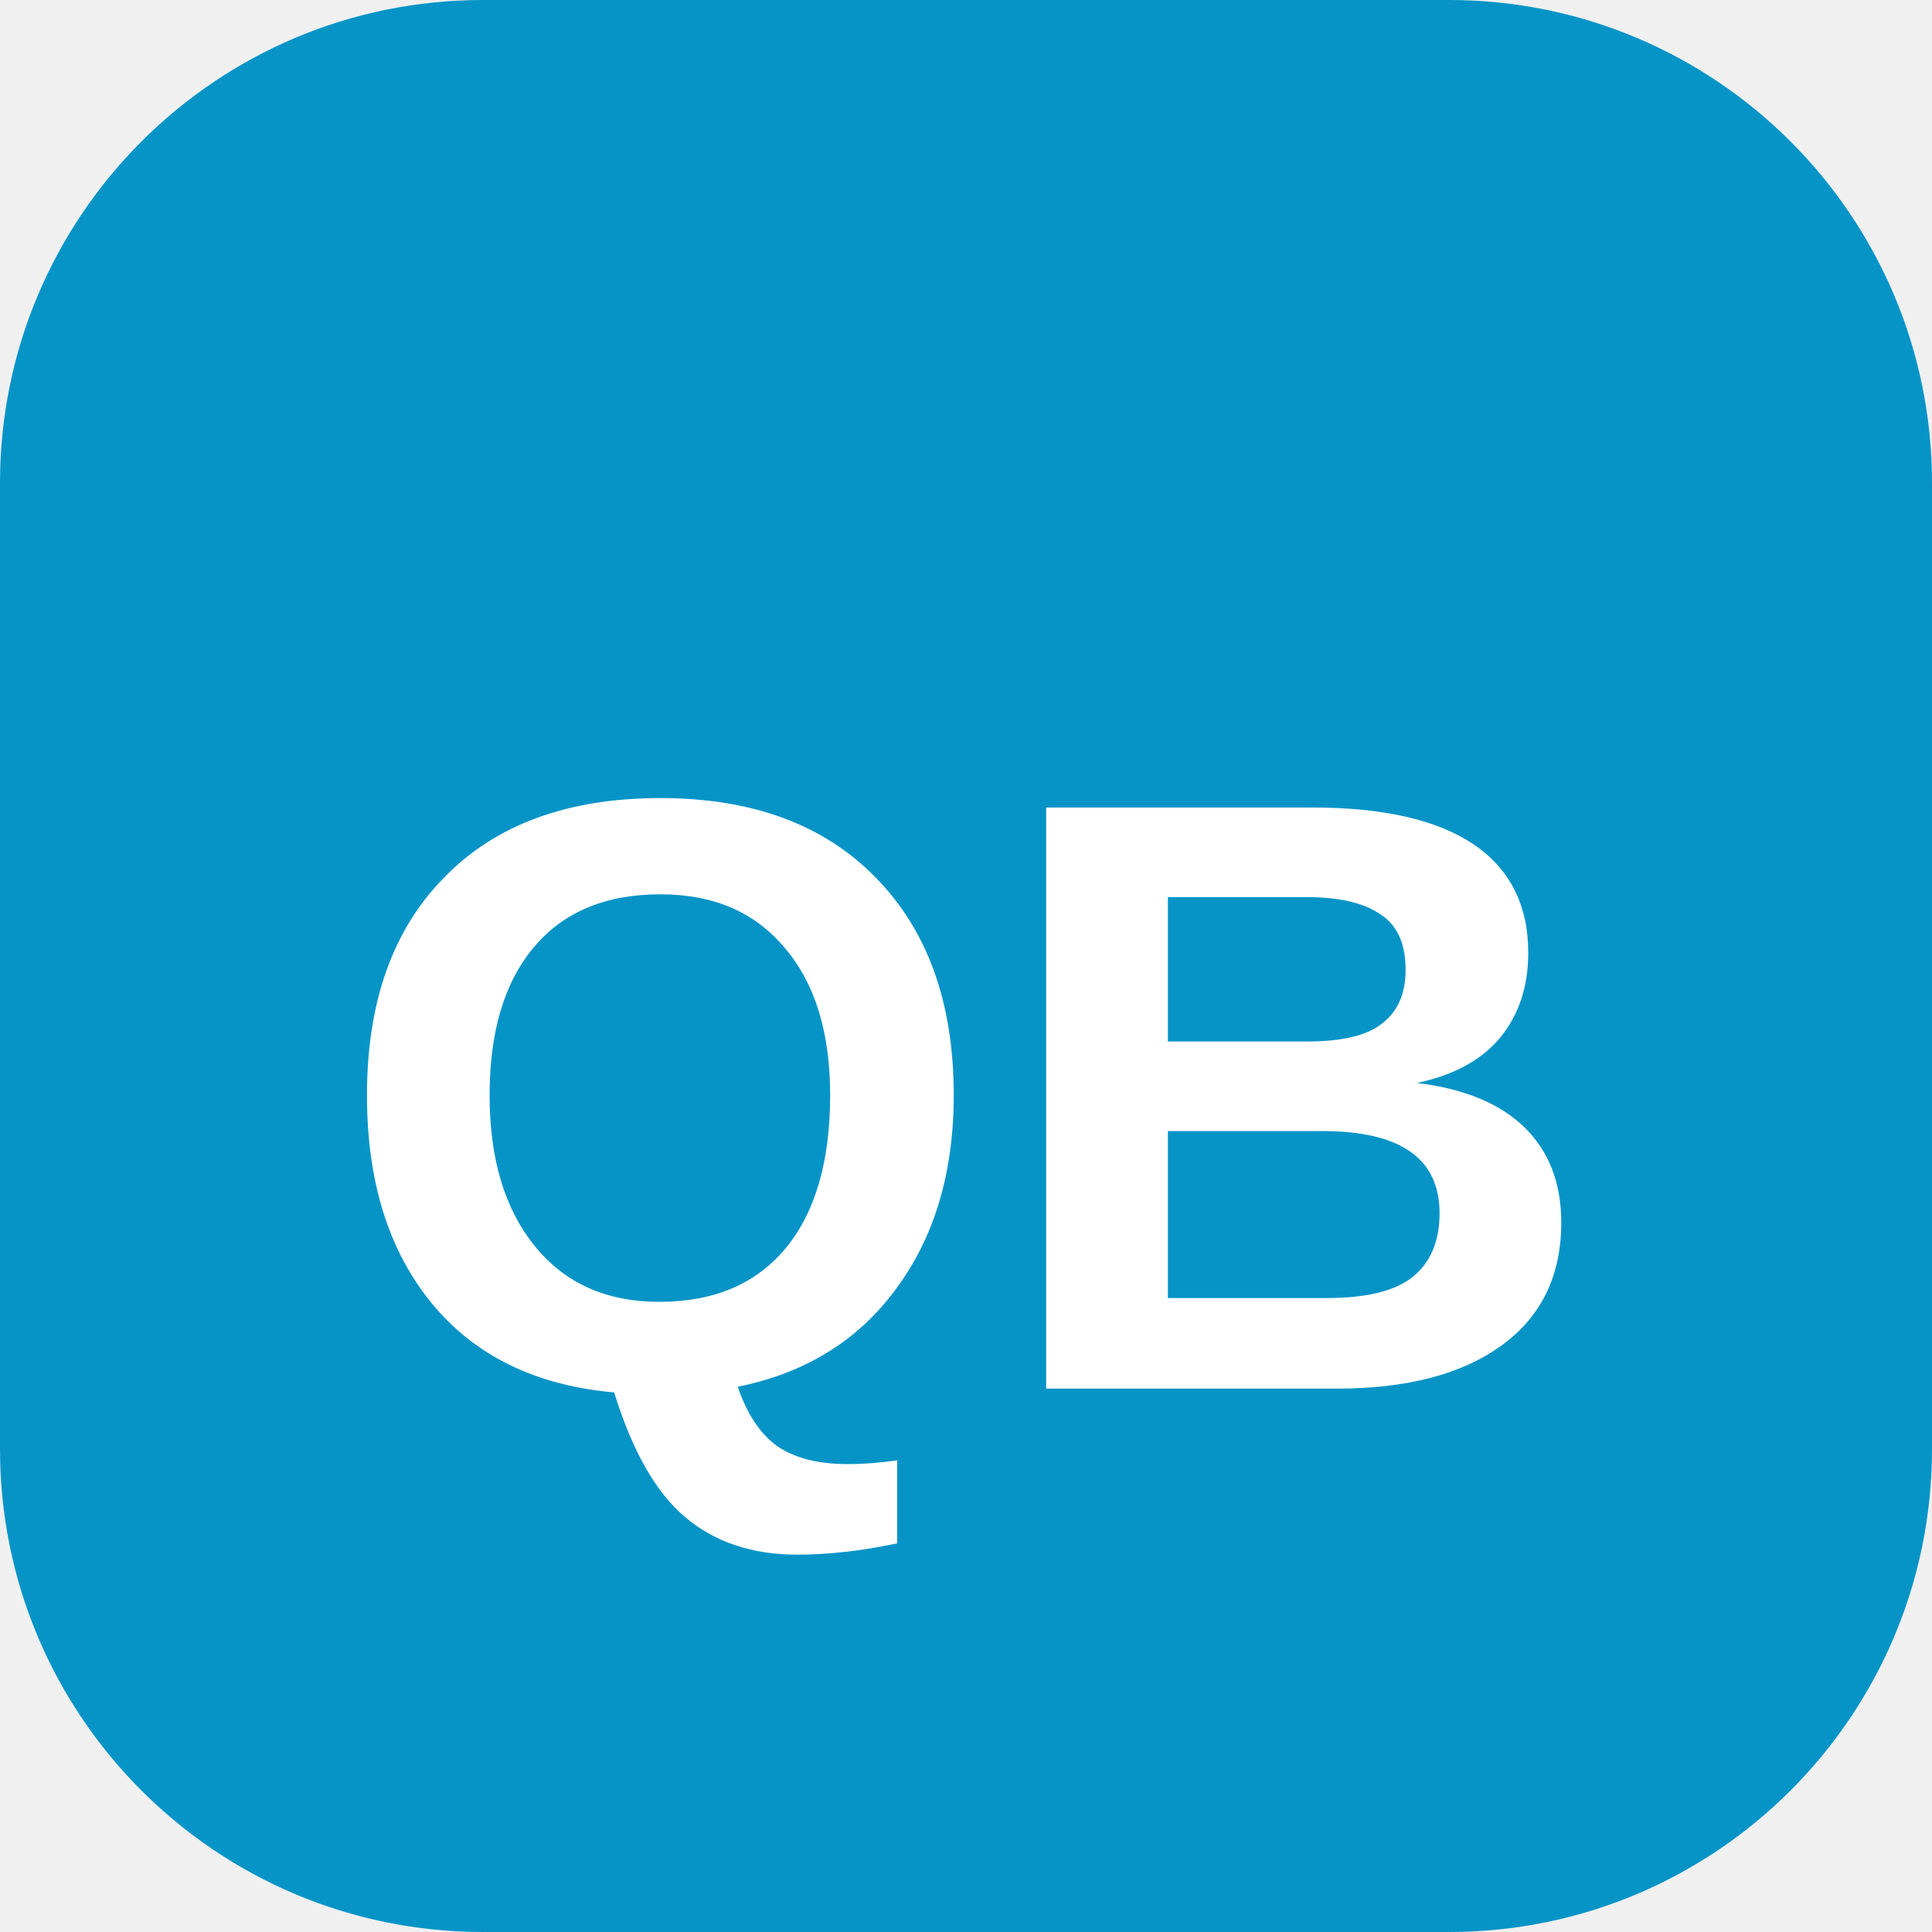
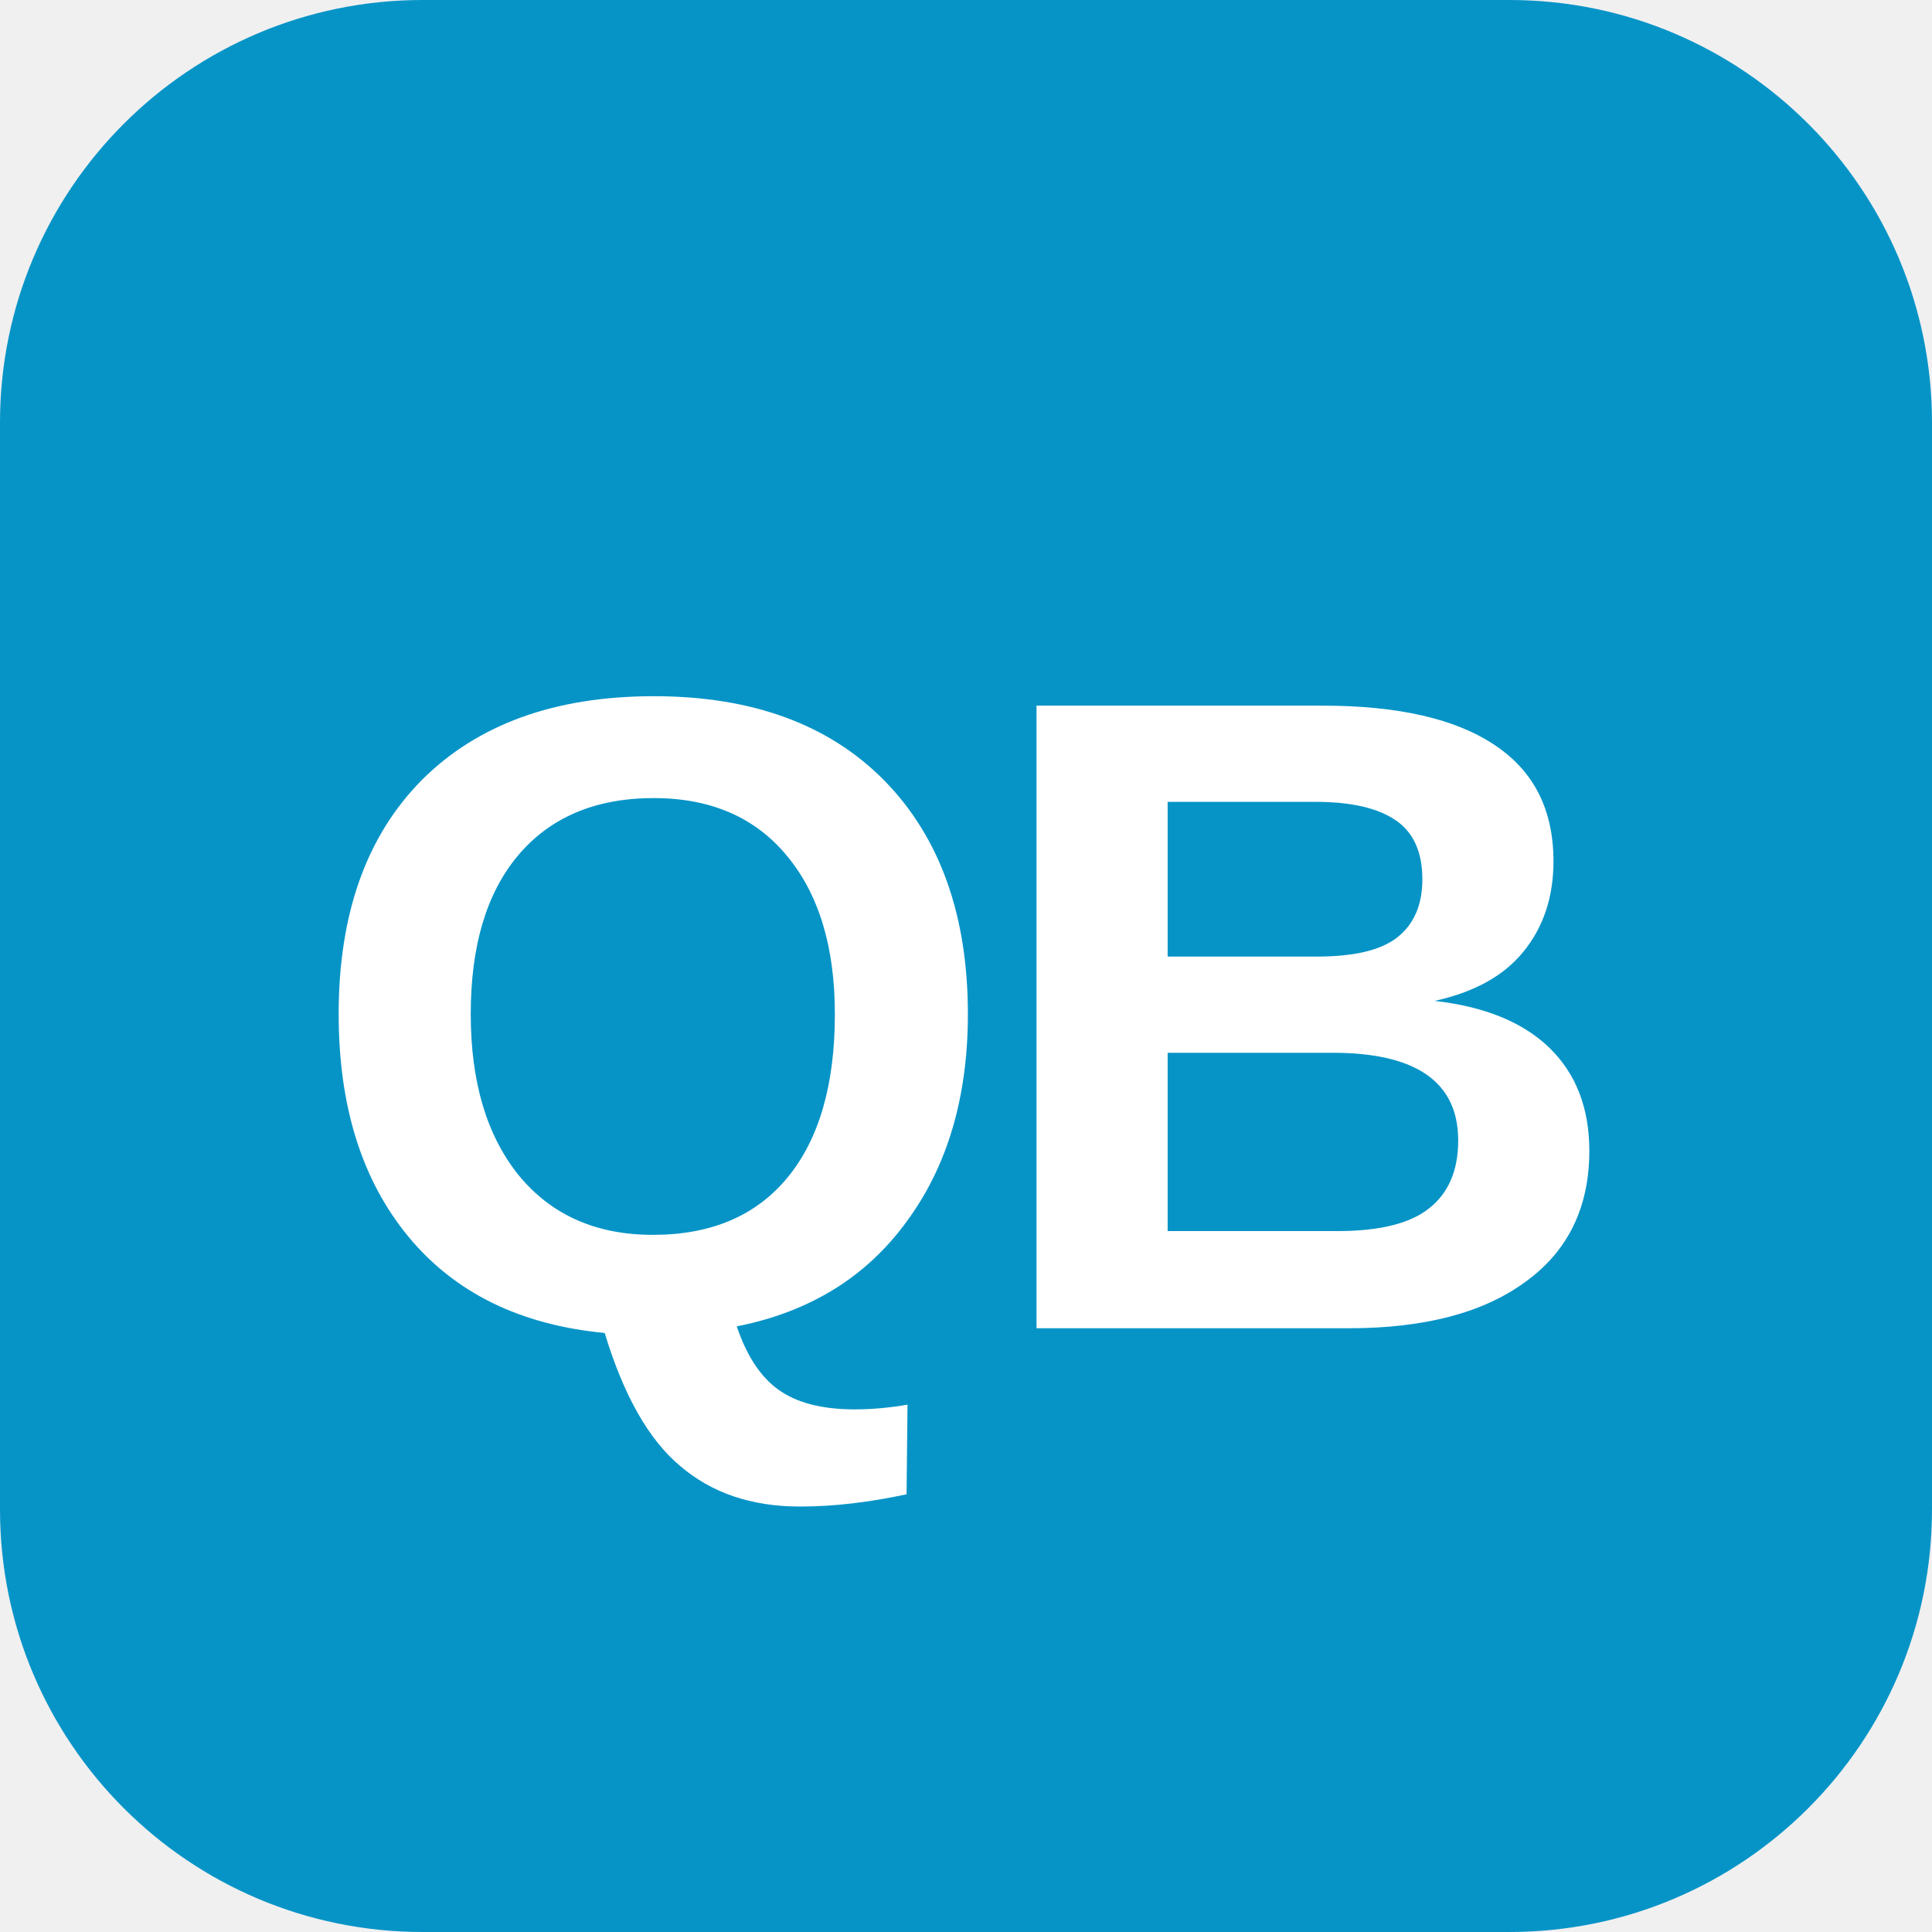
<svg xmlns="http://www.w3.org/2000/svg" viewBox="0 0 32 32">
-   <rect width="32" height="32" rx="8" fill="#0694c7" />
-   <text x="16" y="23" font-family="-apple-system, BlinkMacSystemFont, Arial, Helvetica, sans-serif" font-size="14" font-weight="900" fill="white" text-anchor="middle" dominant-baseline="auto">QB</text>
+   <rect width="32" height="32" rx="7" fill="#0694c7" />
+   <text x="16" y="22" font-family="Arial" font-size="15" font-weight="900" fill="#ffffff" text-anchor="middle" dominant-baseline="auto" letter-spacing="-0.5">QB</text>
</svg>
